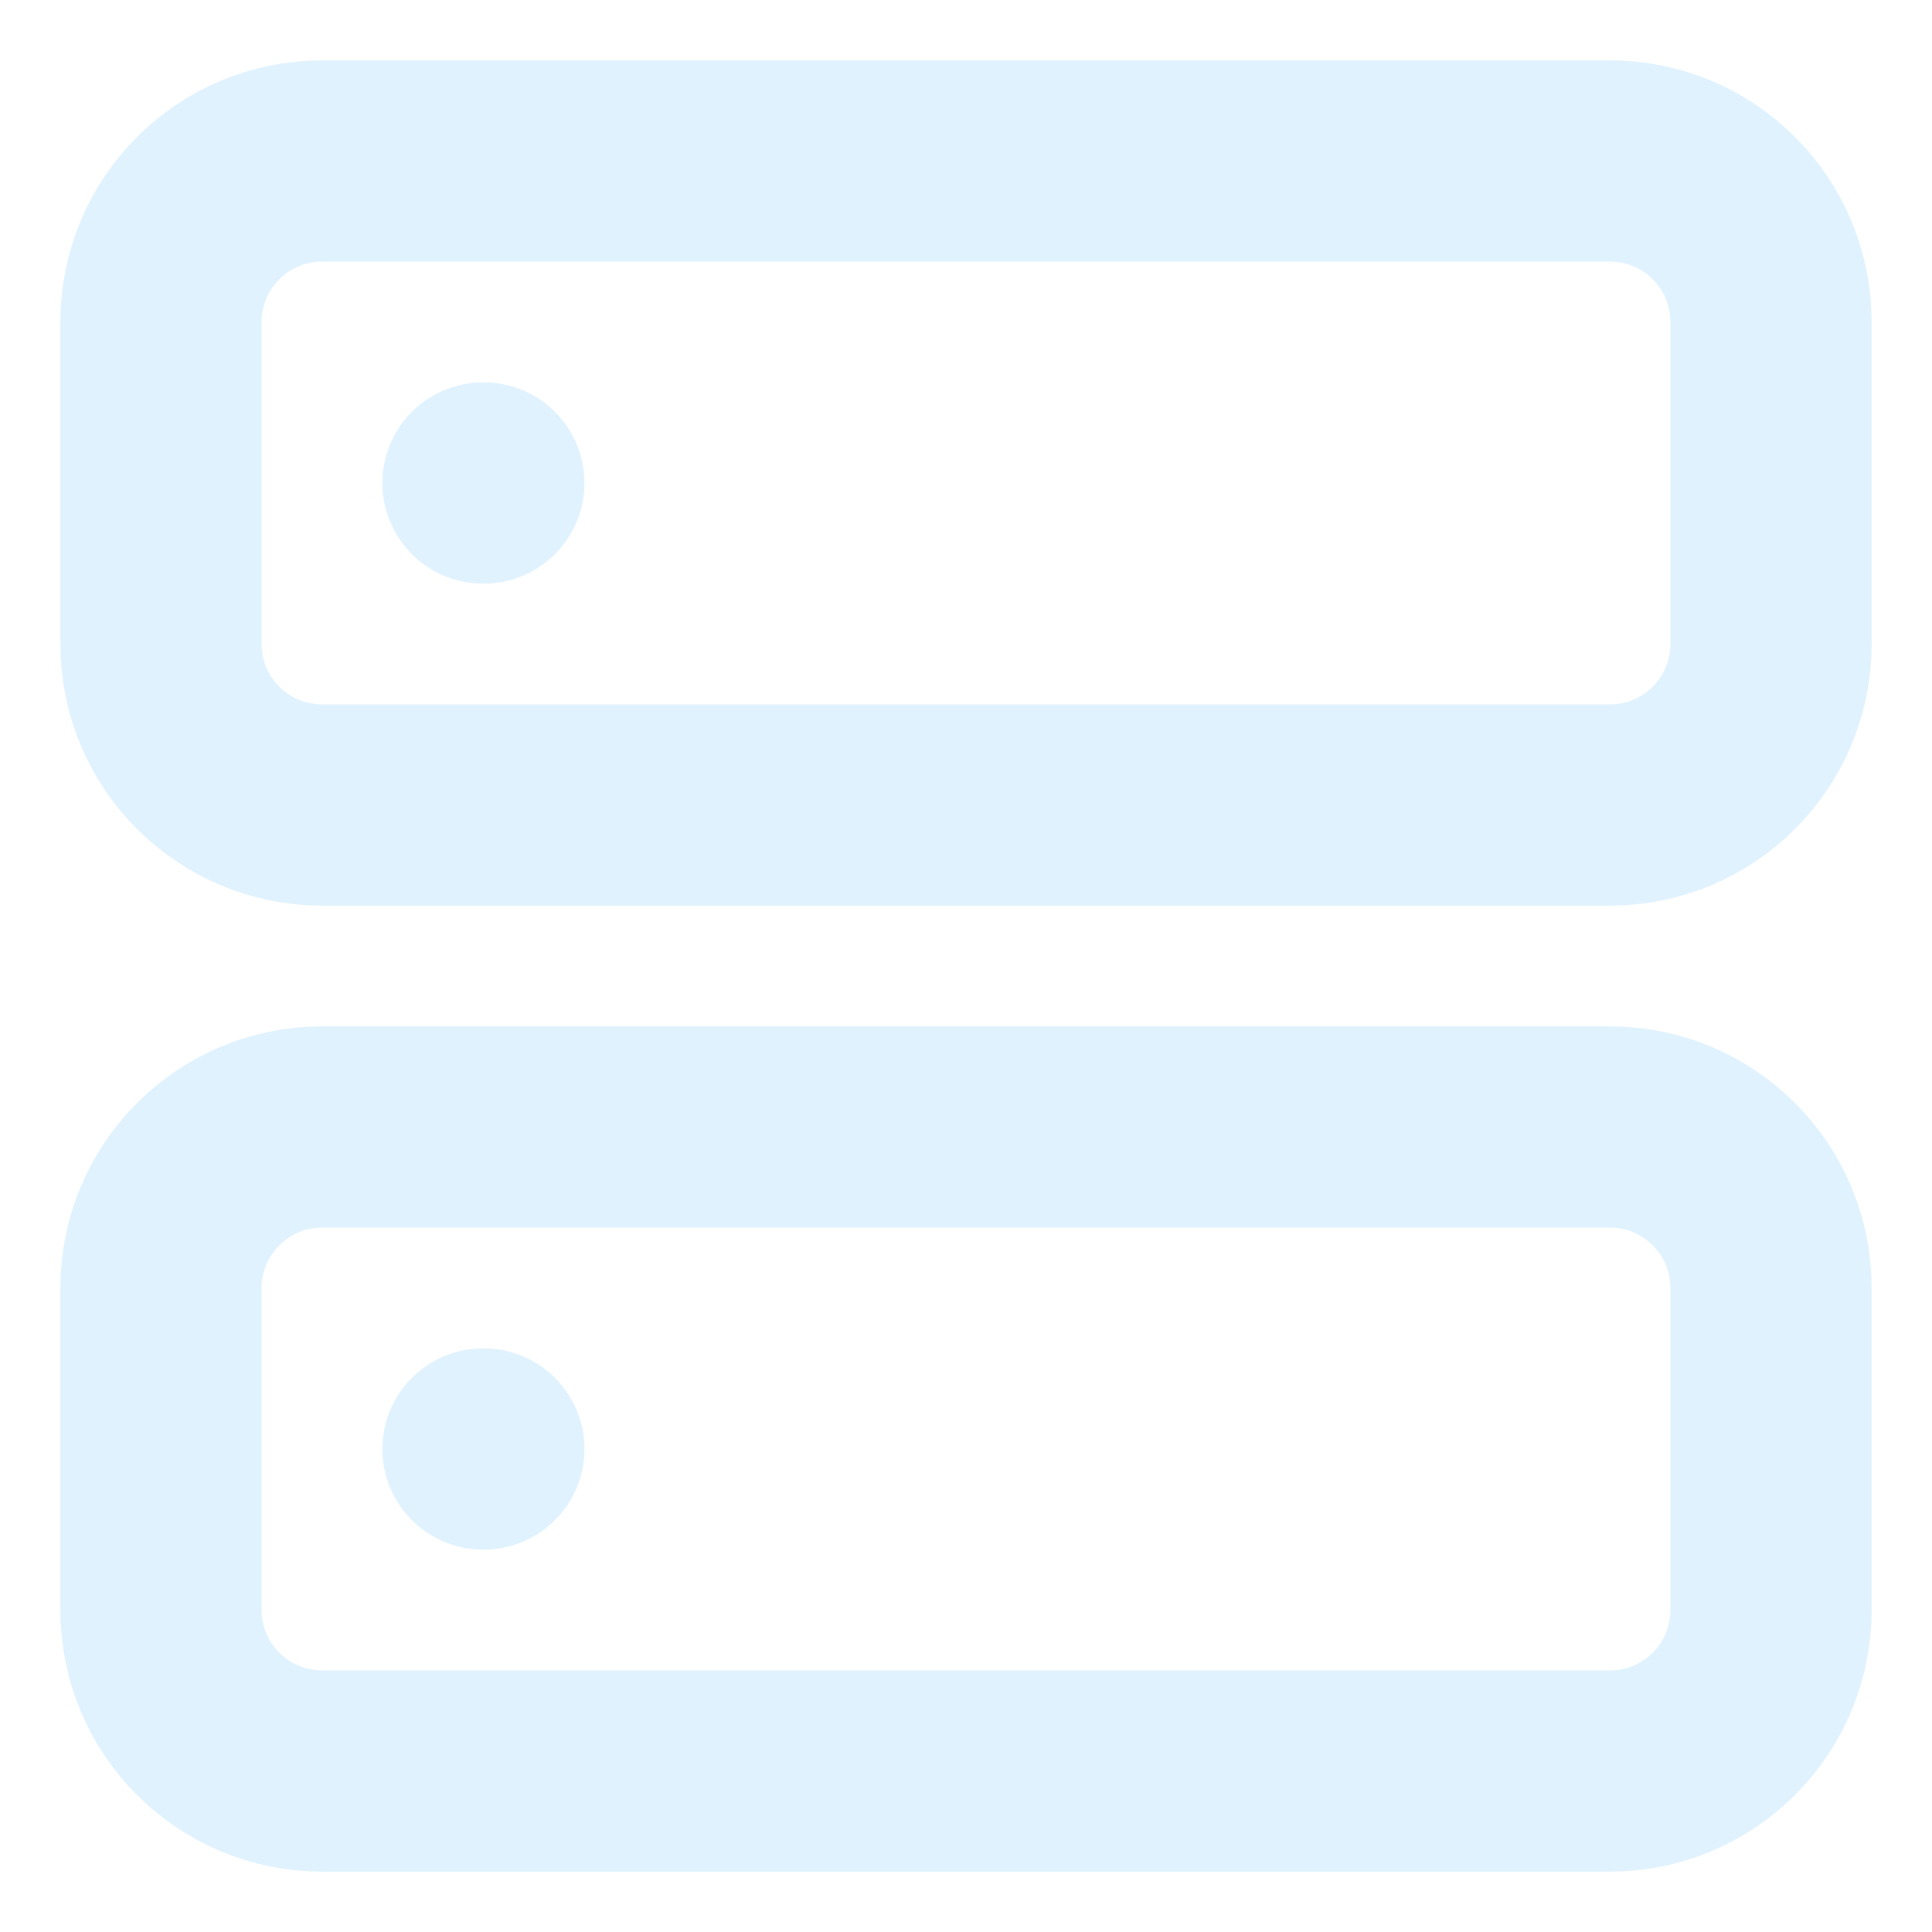
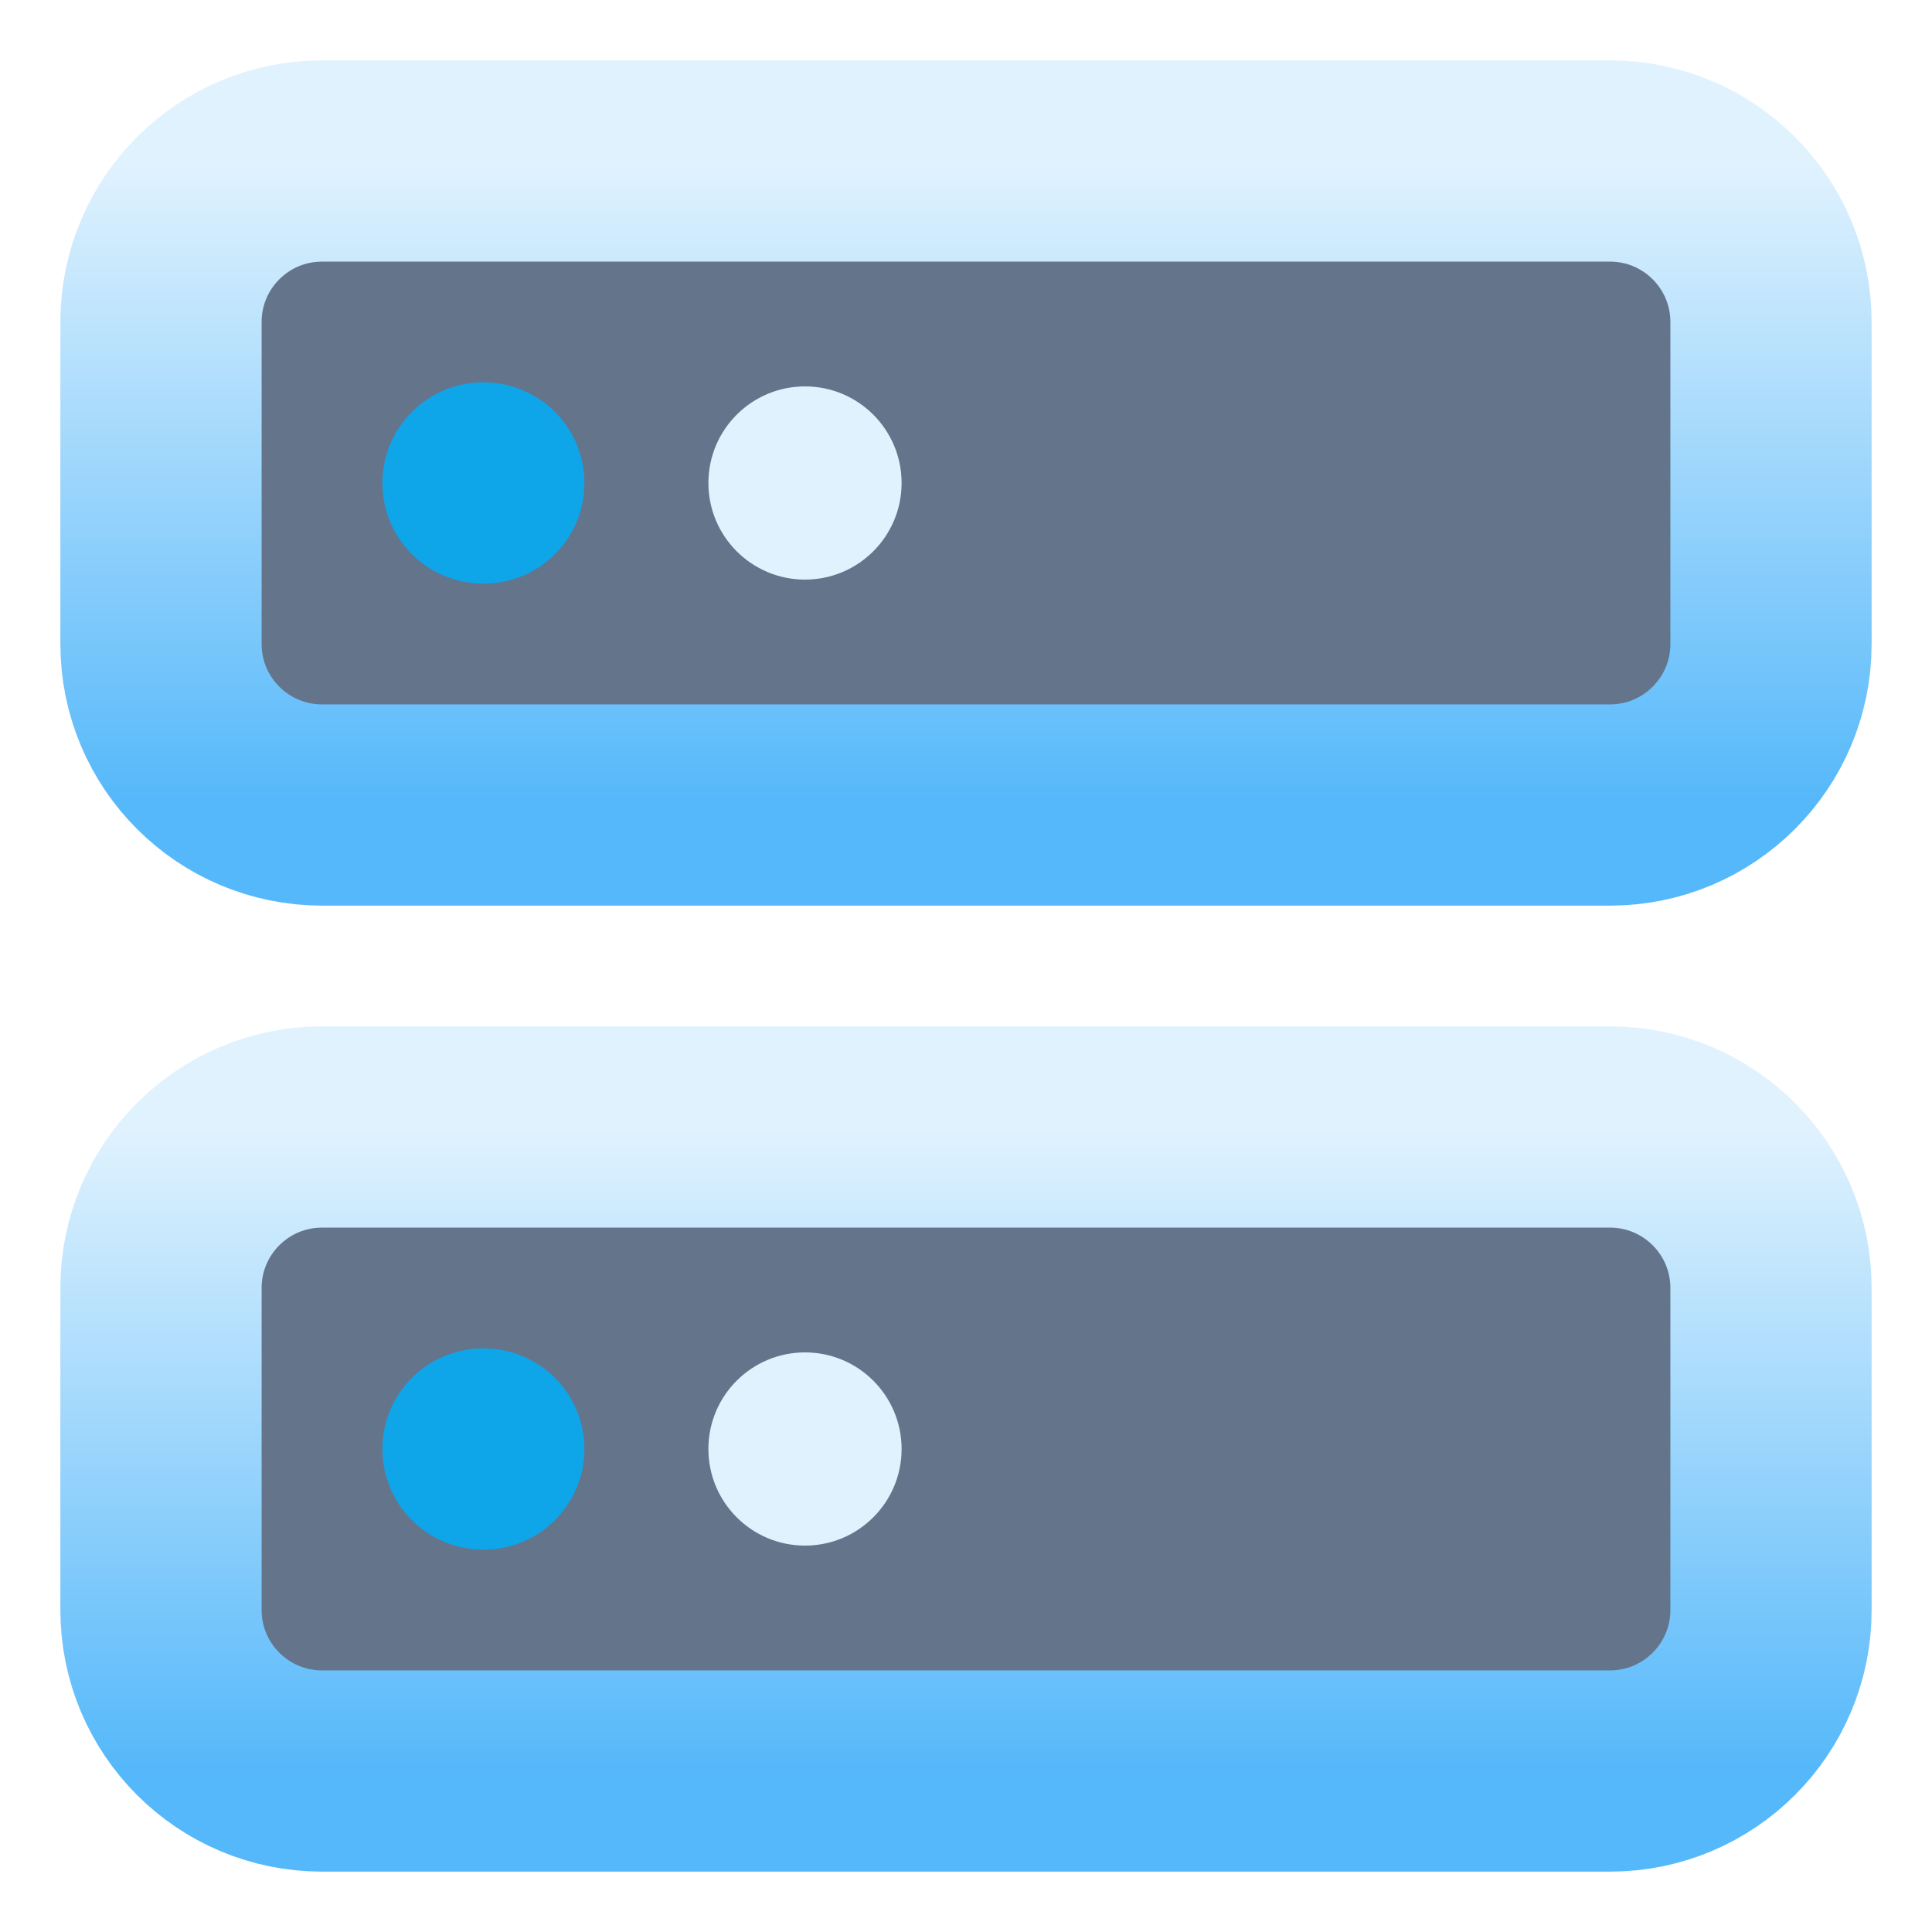
- <svg xmlns="http://www.w3.org/2000/svg" viewBox="0 0 24 24" fill="none" fill-opacity="0" stroke="#E0F2FE" stroke-width="2.5" stroke-linecap="round" stroke-linejoin="round">
-   <rect width="20" height="8" x="2" y="2" rx="2" ry="2" />
-   <rect width="20" height="8" x="2" y="14" rx="2" ry="2" />
-   <line x1="6" x2="6.01" y1="6" y2="6" />
-   <line x1="6" x2="6.01" y1="18" y2="18" />
+ <svg xmlns="http://www.w3.org/2000/svg" viewBox="0 0 24 24" fill="none" stroke-linecap="round" stroke-linejoin="round">
+   <defs>
+     <linearGradient id="dnsGrad" x1="0" y1="0" x2="0" y2="1">
+       <stop offset="0%" stop-color="#E0F2FE" />
+       <stop offset="100%" stop-color="#55B8FA" />
+     </linearGradient>
+   </defs>
+   <rect width="20" height="8" x="2" y="2" rx="2" ry="2" fill="#64748B" stroke="url(#dnsGrad)" stroke-width="2.5" />
+   <rect width="20" height="8" x="2" y="14" rx="2" ry="2" fill="#64748B" stroke="url(#dnsGrad)" stroke-width="2.5" />
+   <line x1="6" x2="6.01" y1="6" y2="6" stroke="#0EA5E9" stroke-width="2.5" />
+   <line x1="6" x2="6.01" y1="18" y2="18" stroke="#0EA5E9" stroke-width="2.5" />
+   <circle cx="10" cy="6" r="1.2" fill="#E0F2FE" />
+   <circle cx="10" cy="18" r="1.2" fill="#E0F2FE" />
</svg>
